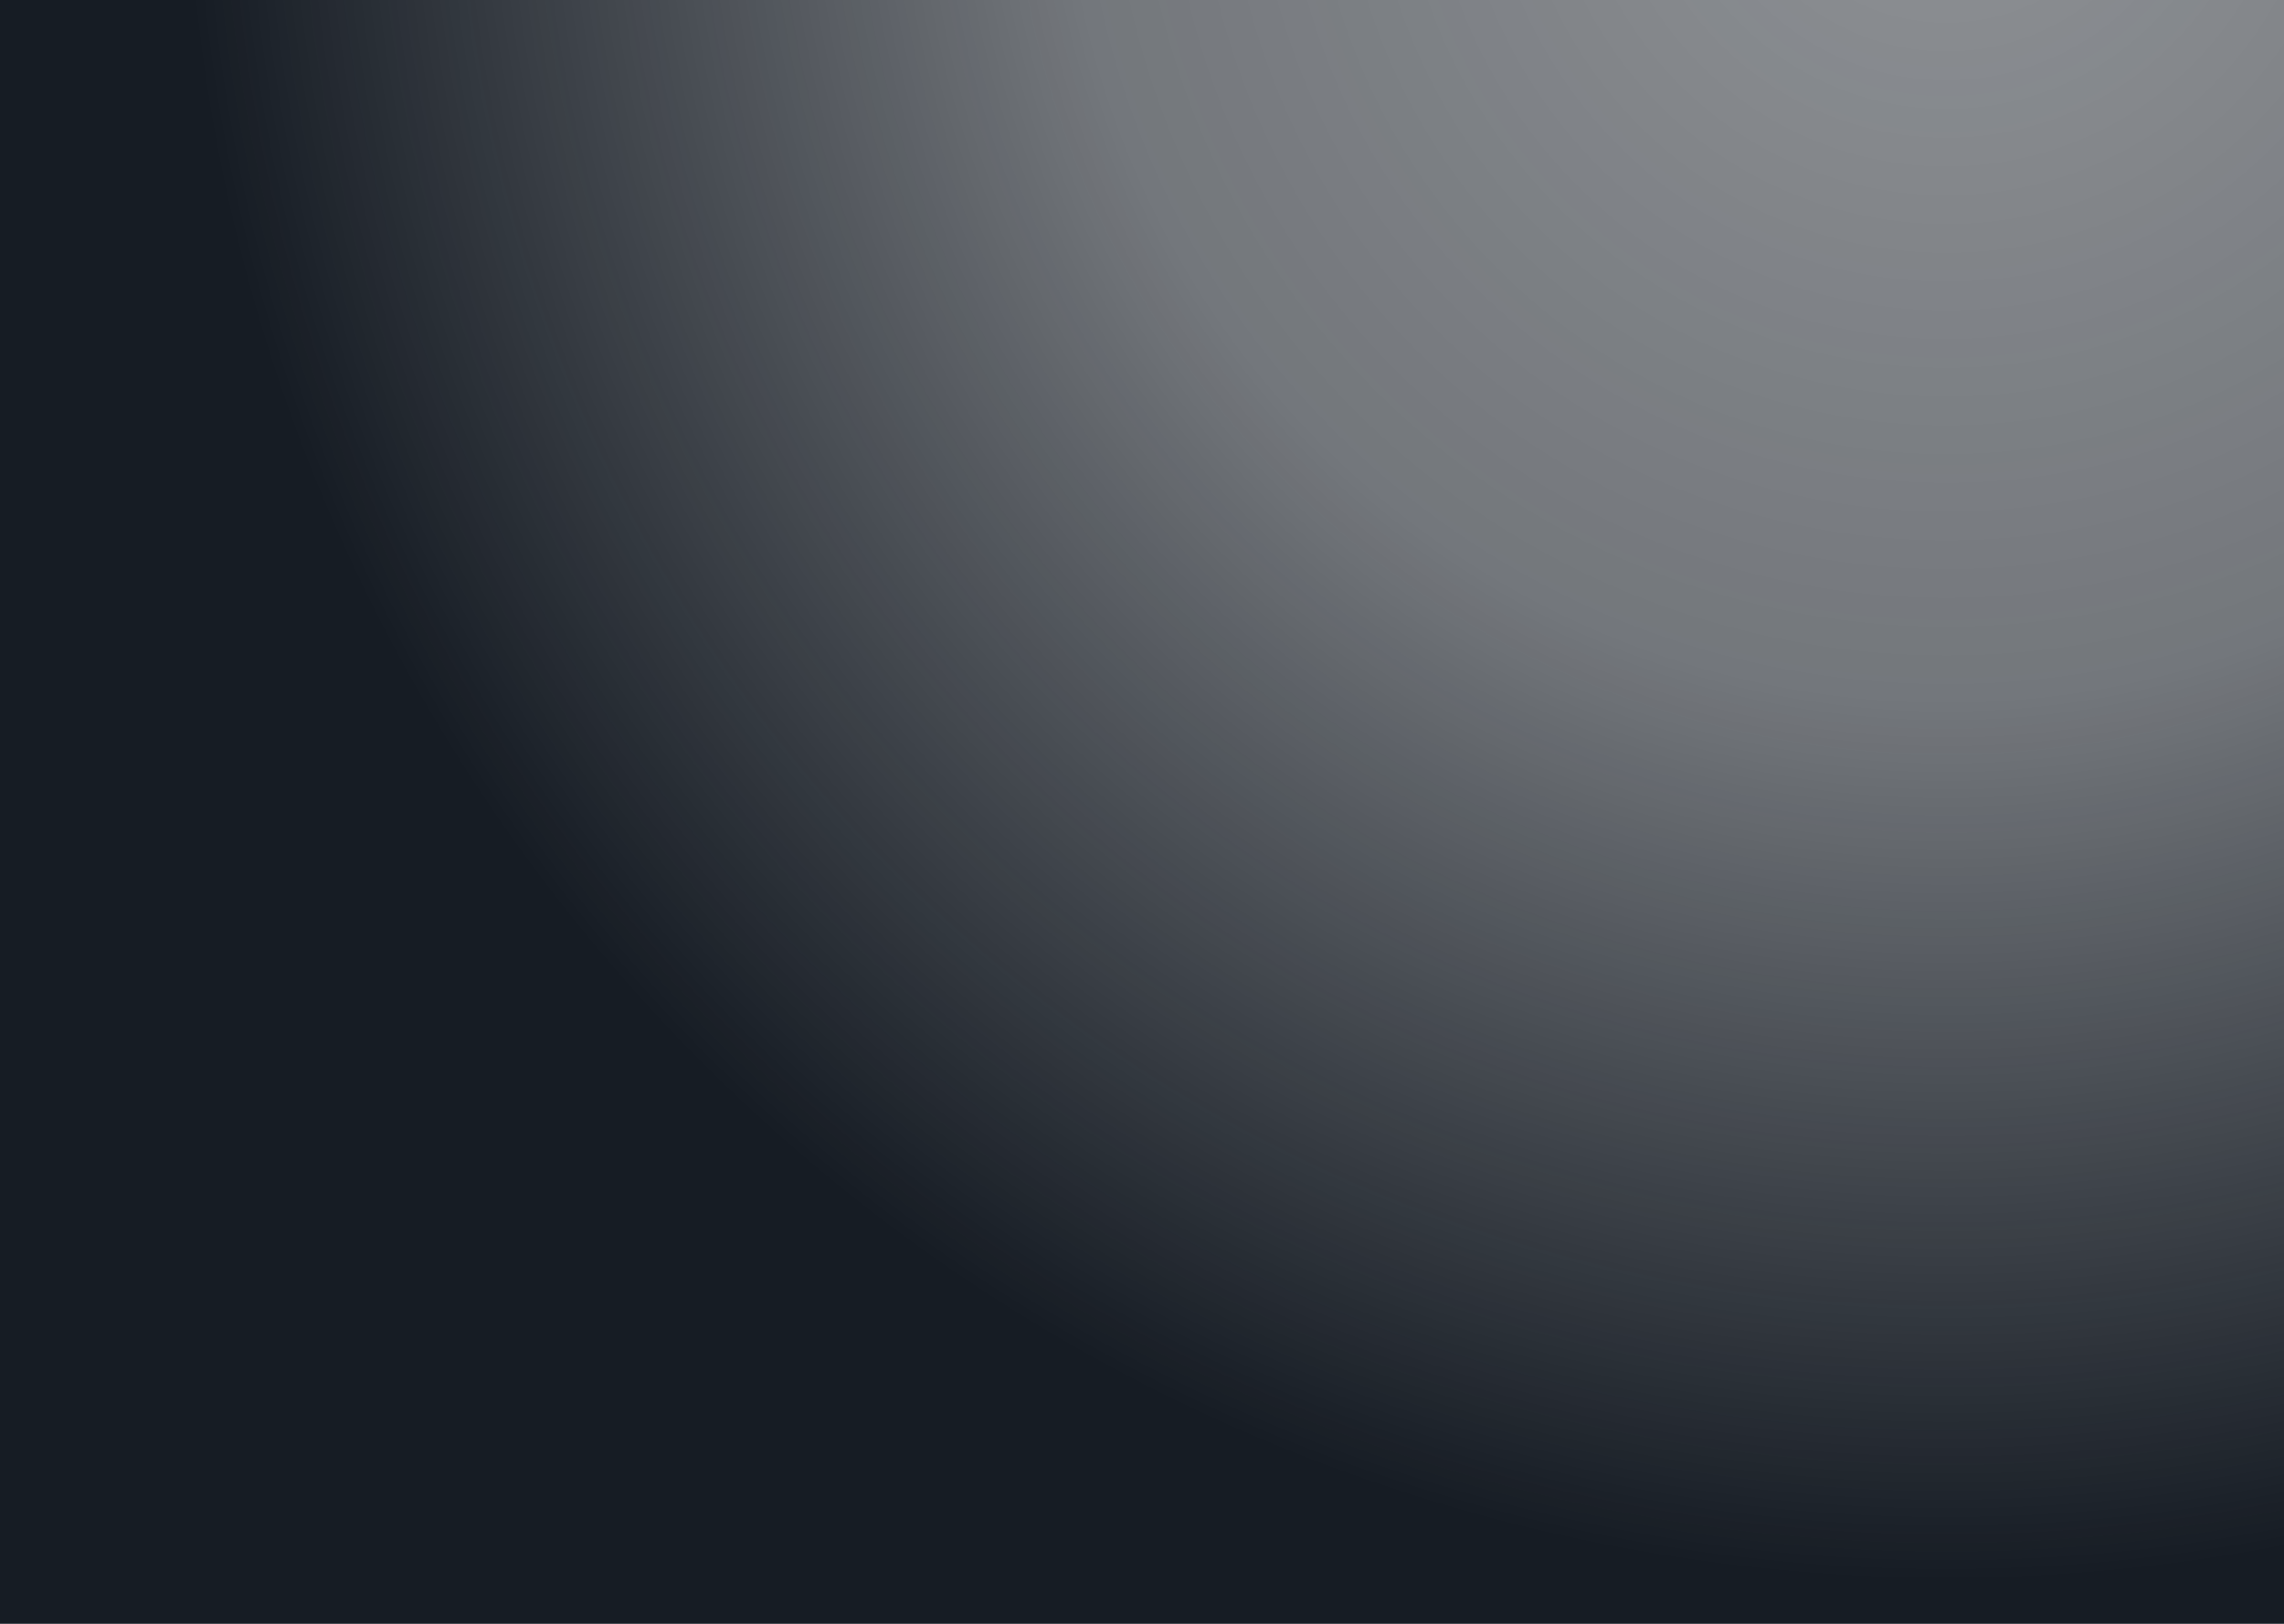
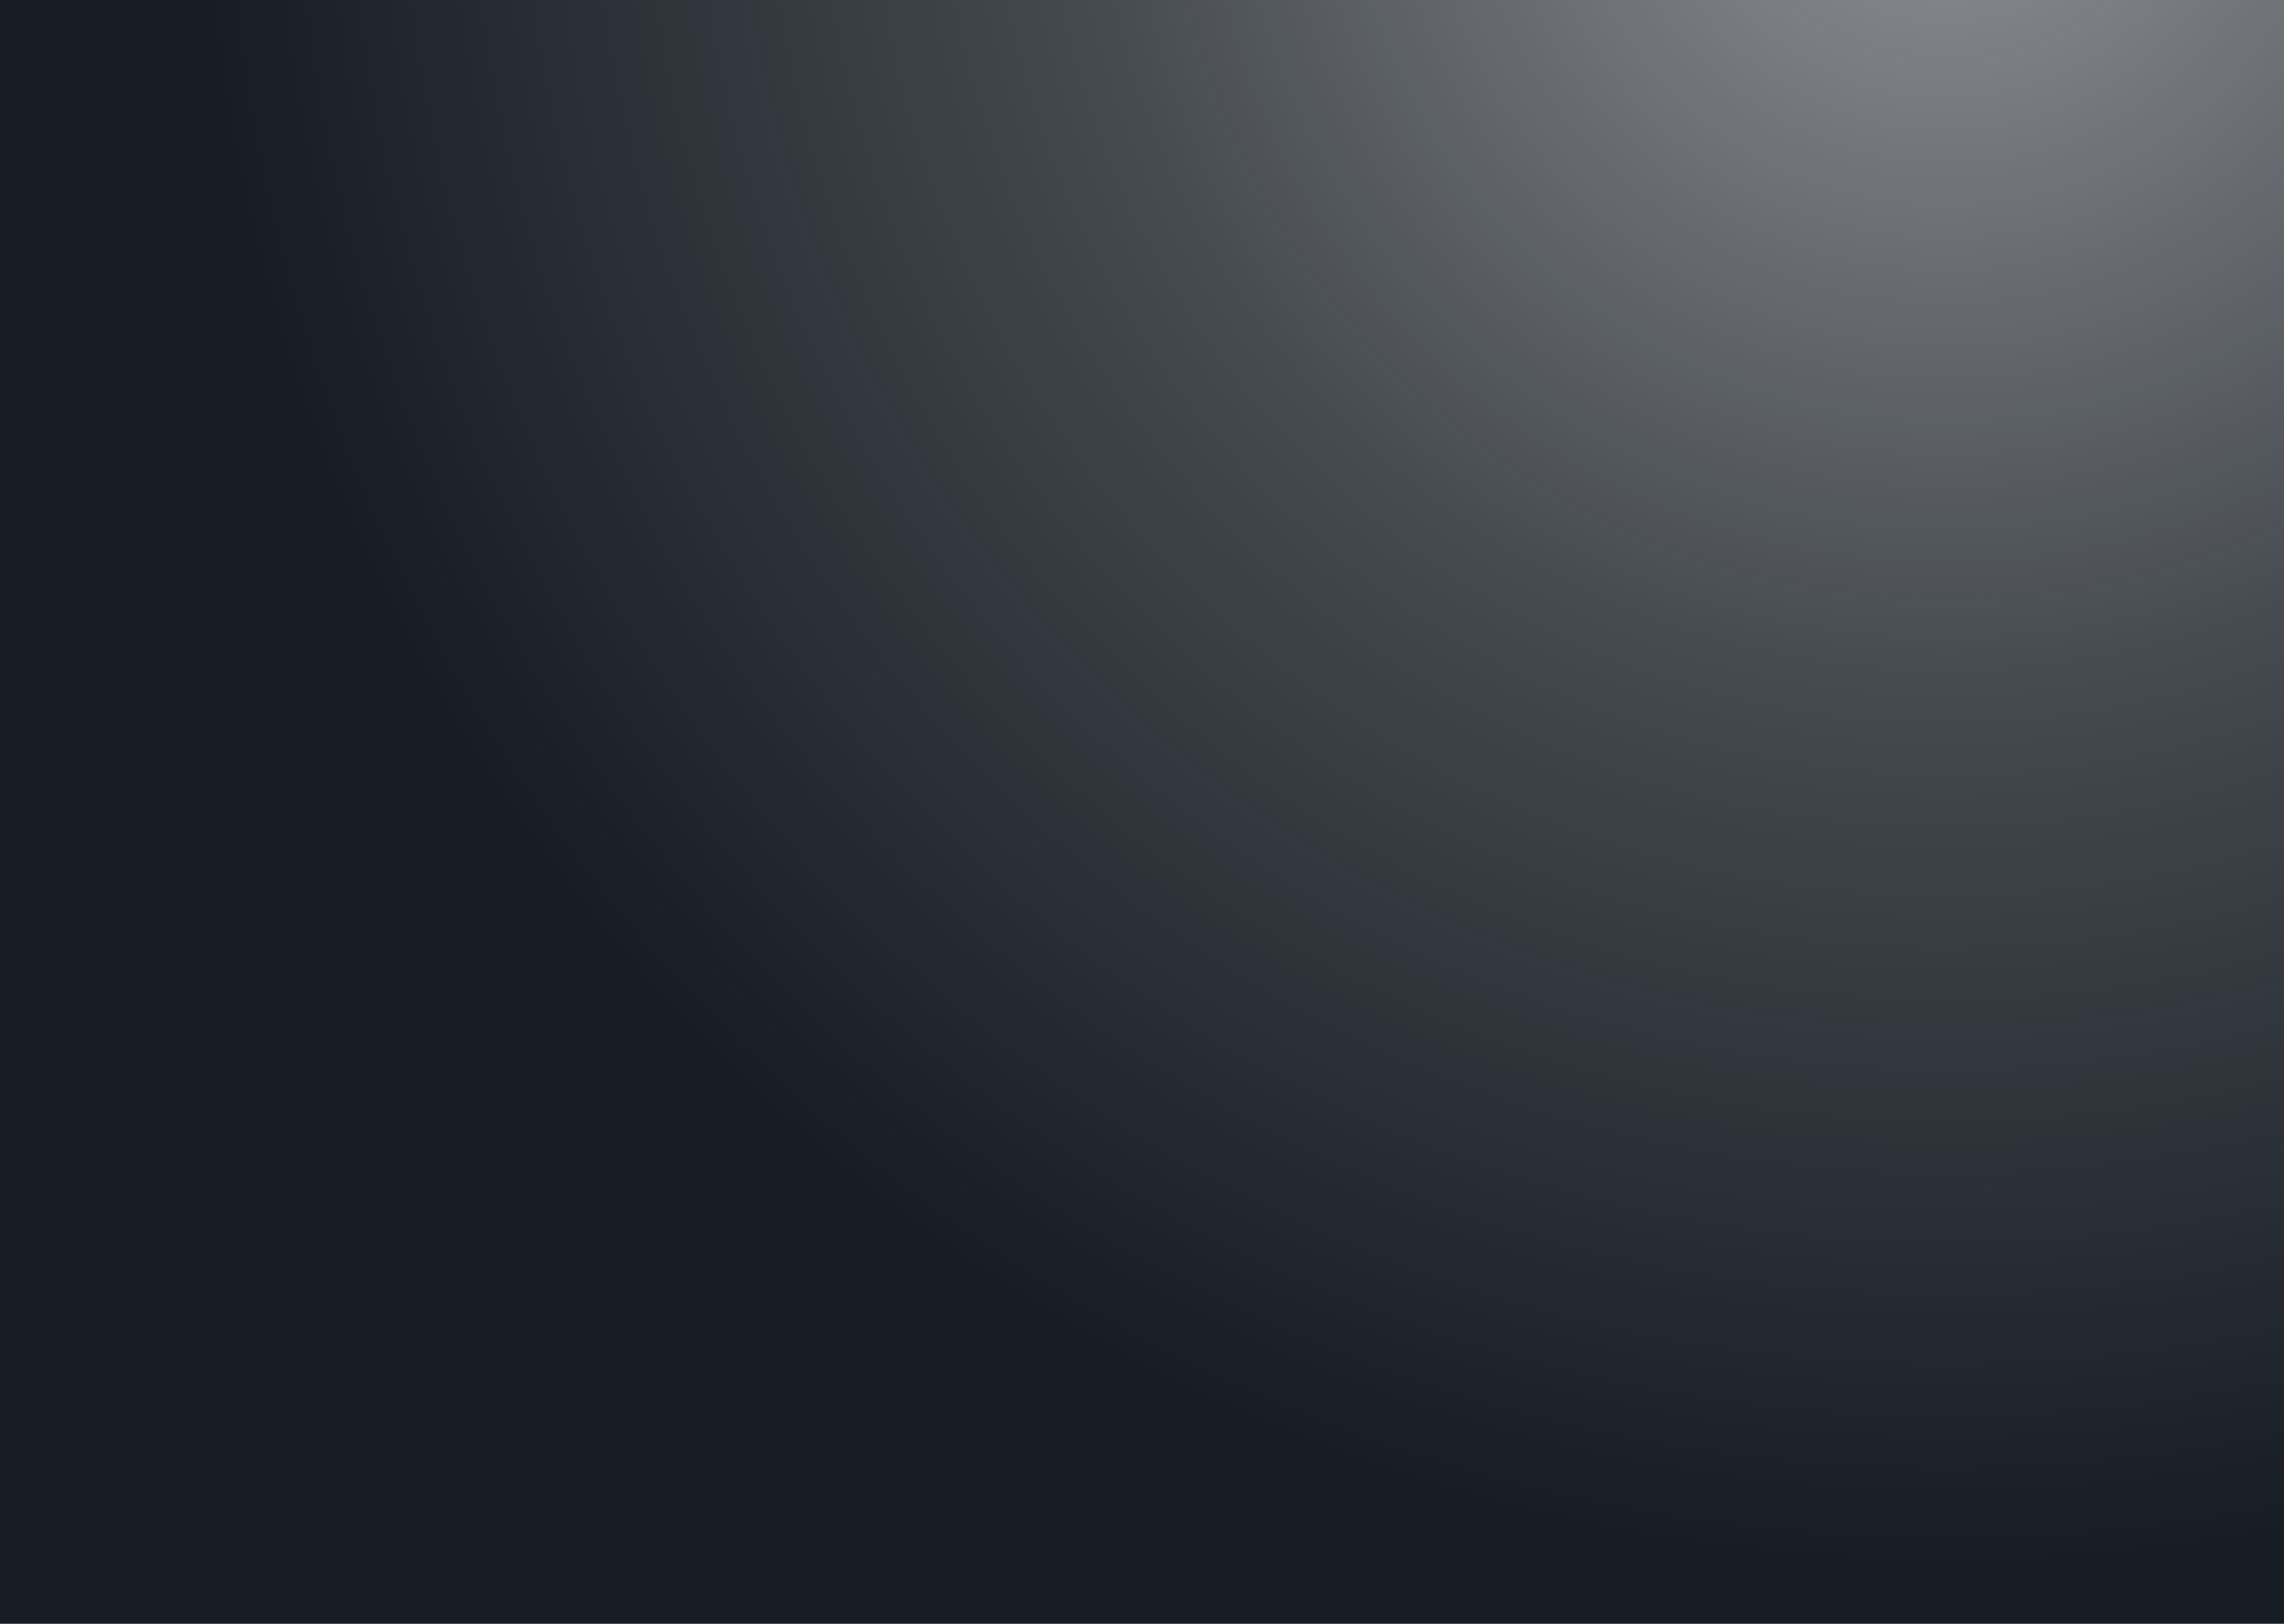
<svg xmlns="http://www.w3.org/2000/svg" height="1024" viewBox="0 0 1440 1024" width="1440">
  <radialGradient id="a" cx="14.341%" cy="-11.487%" gradientTransform="matrix(.2893771 .9134564 -.6495689 .4069367 .027292 -.199119)" r="109.474%">
    <stop offset="0" stop-color="#161c24" stop-opacity=".48" />
-     <stop offset=".499" stop-color="#161c24" stop-opacity=".6" />
+     <stop offset=".499" stop-color="#161c24" stop-opacity=".8" />
    <stop offset="1" stop-color="#161c24" />
  </radialGradient>
  <path d="m0 0h1440v1024h-1440z" fill="url(#a)" fill-rule="evenodd" transform="matrix(-1 0 0 1 1440 0)" />
</svg>
